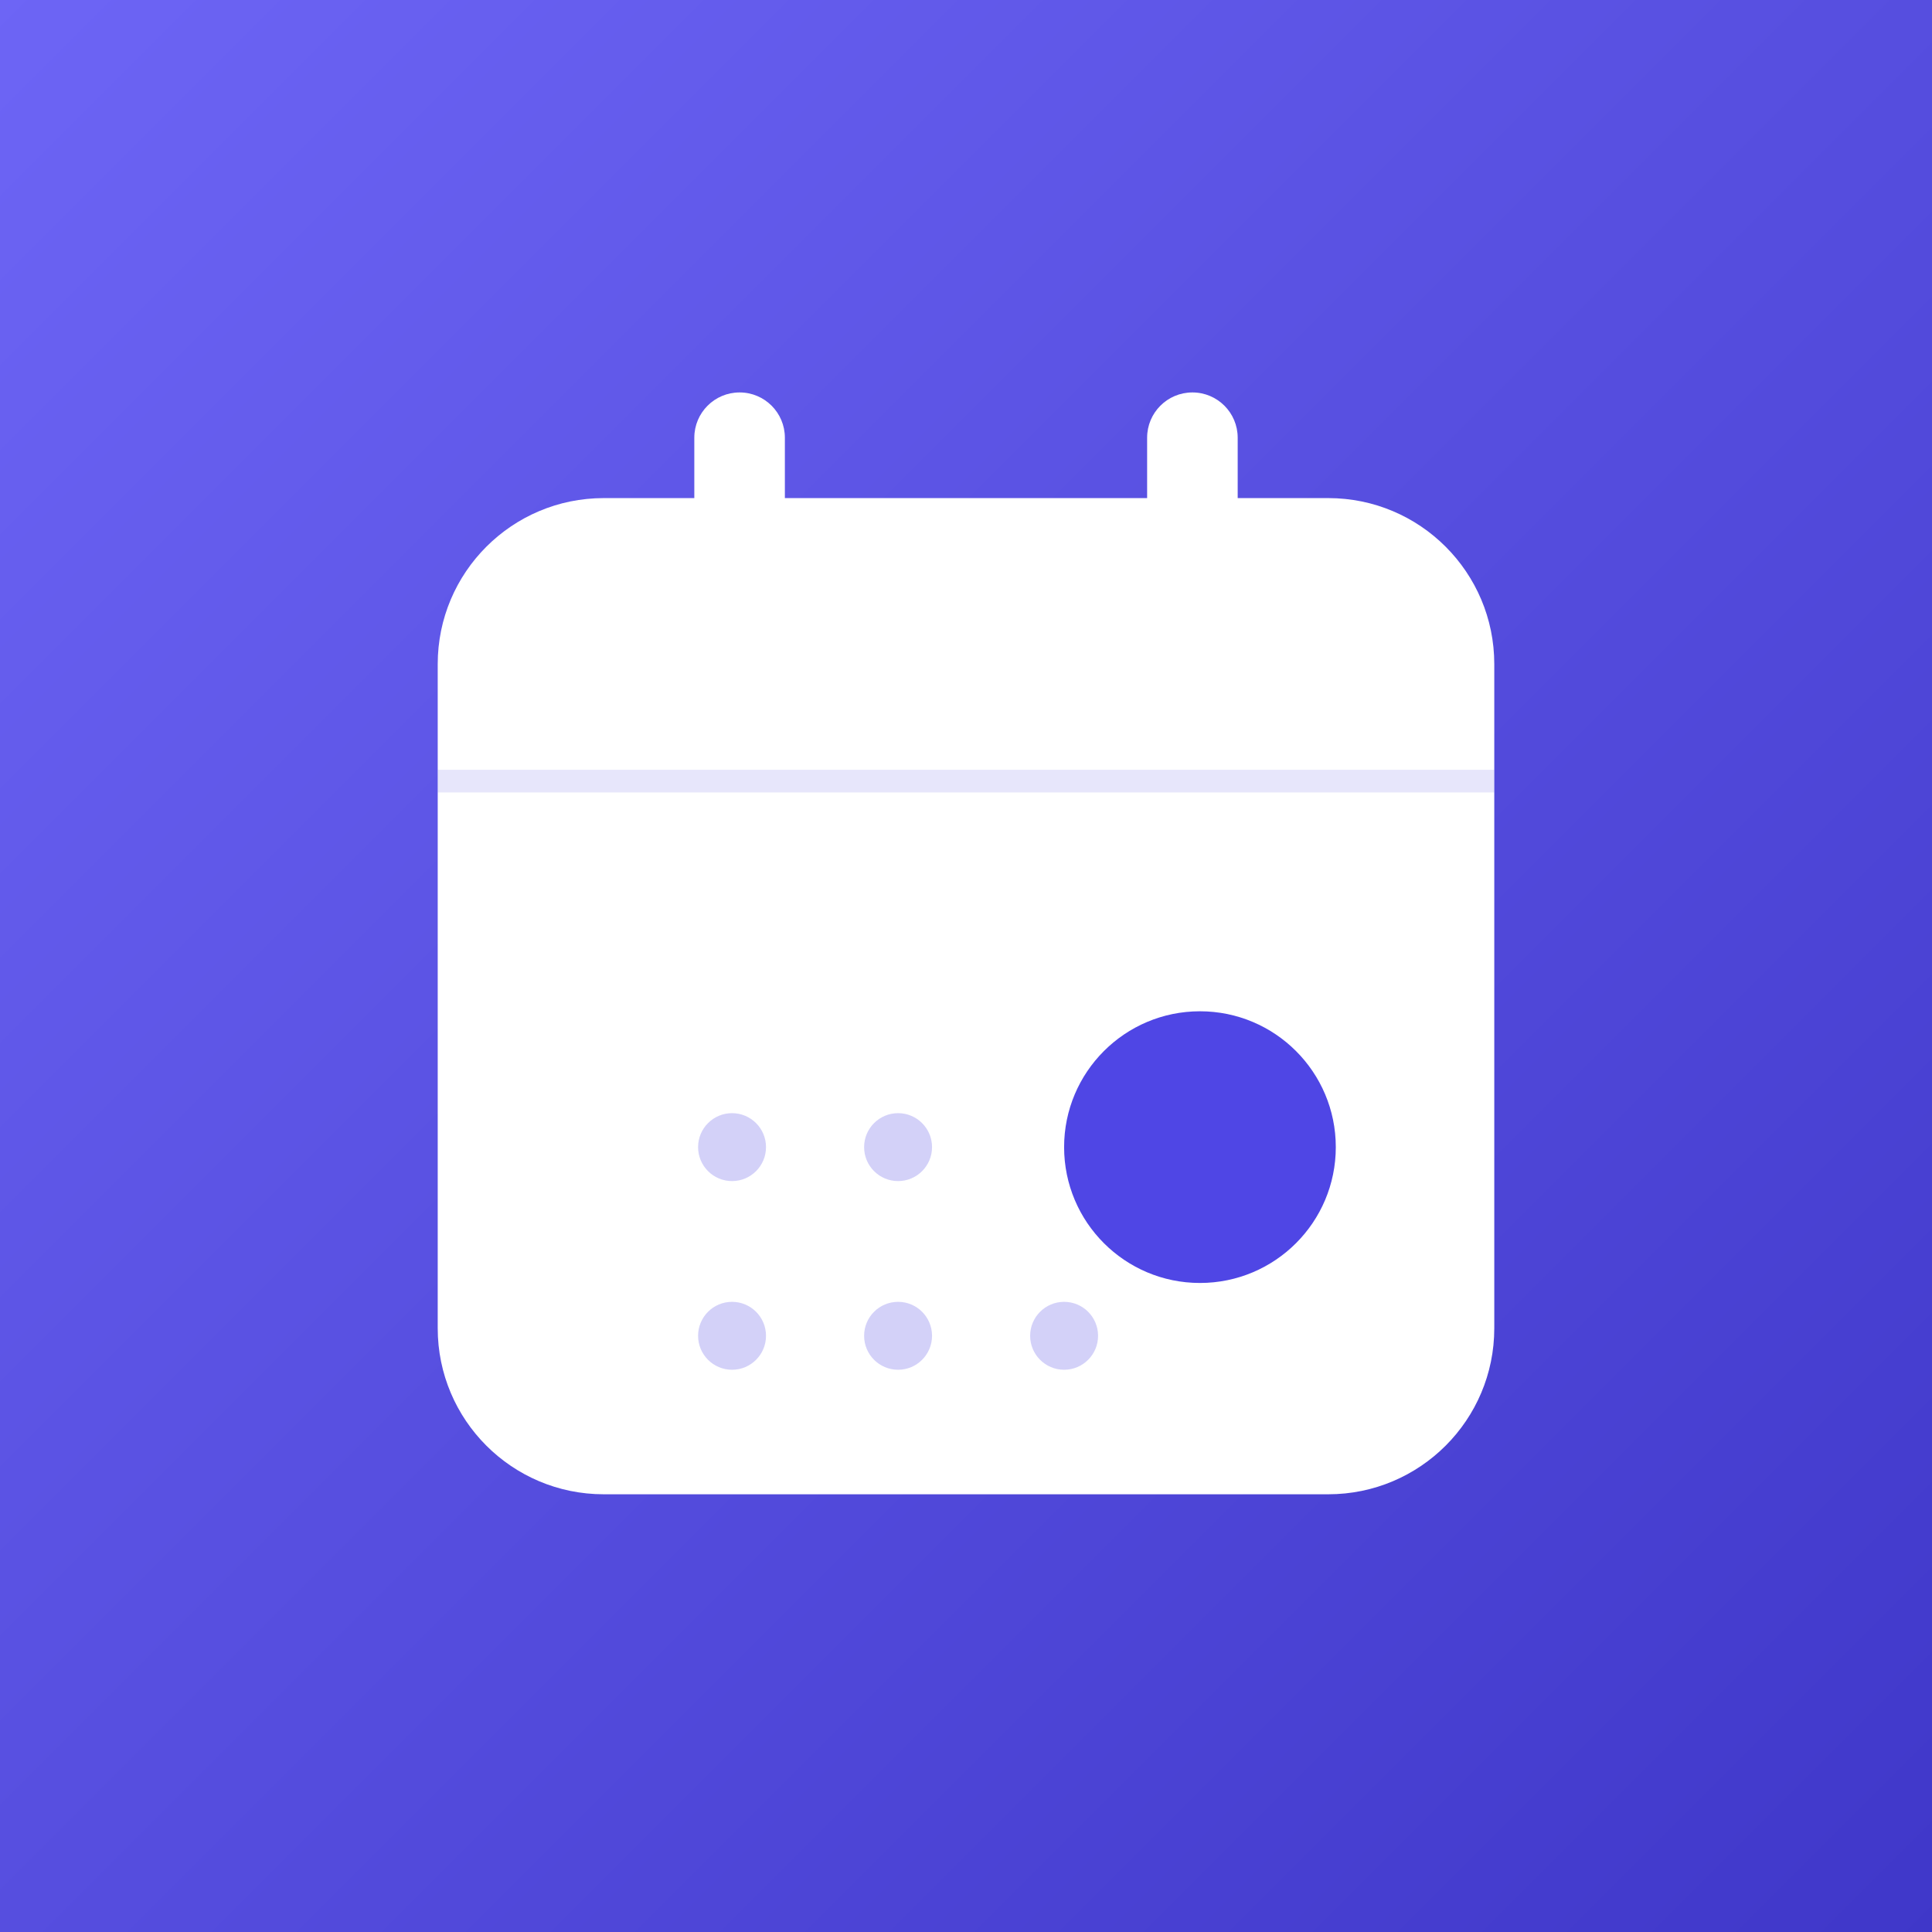
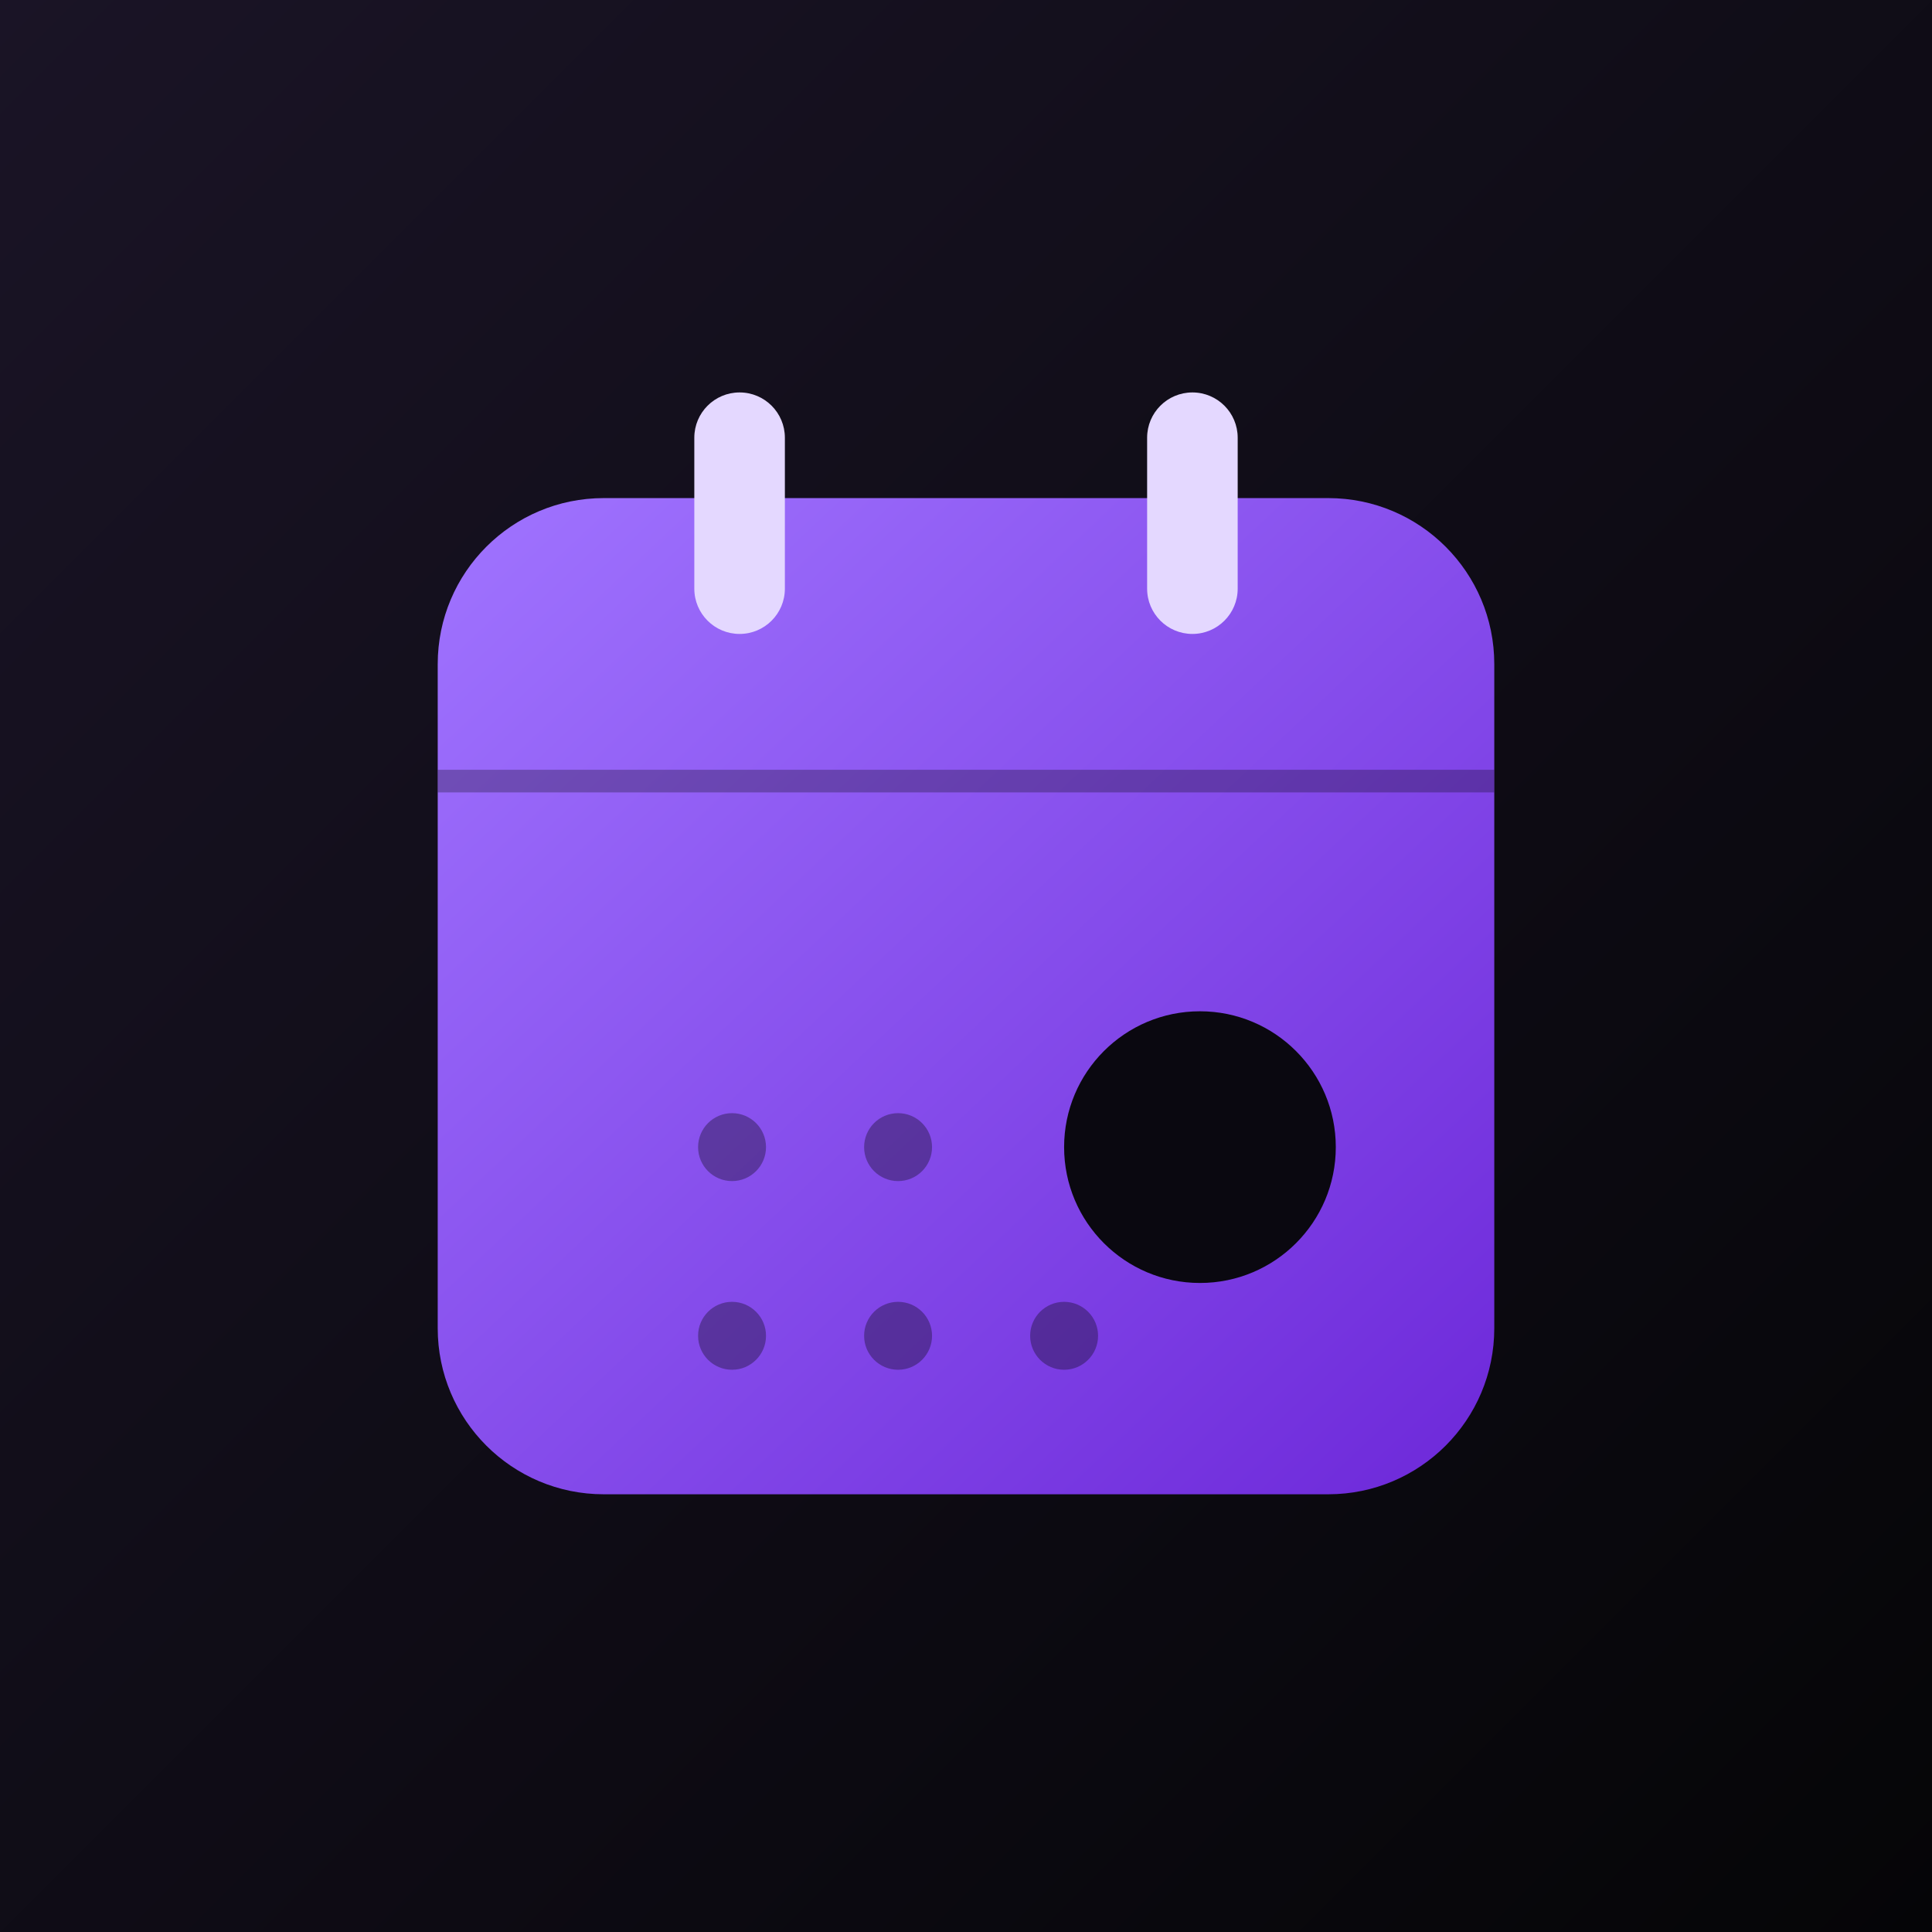
<svg xmlns="http://www.w3.org/2000/svg" viewBox="0 0 512 512" width="512" height="512">
  <defs>
    <linearGradient id="bg" x1="0" y1="0" x2="1" y2="1">
-       <stop offset="0" stop-color="#6d65f5" />
-       <stop offset="1" stop-color="#3f37c9" />
+       <stop offset="0" stop-color="#1a1426" />
+       <stop offset="1" stop-color="#050507" />
+     </linearGradient>
+     <linearGradient id="sheet" x1="0" y1="0" x2="1" y2="1">
+       <stop offset="0" stop-color="#a074ff" />
+       <stop offset="1" stop-color="#6d28d9" />
    </linearGradient>
  </defs>
  <rect width="512" height="512" fill="url(#bg)" />
-   <rect x="116" y="132" width="280" height="264" rx="44" fill="#fff" />
-   <path d="M116 176a44 44 0 0 1 44-44h192a44 44 0 0 1 44 44v34H116z" fill="#fff" opacity=".0" />
-   <rect x="116" y="204" width="280" height="6" fill="#4f46e5" opacity=".14" />
-   <rect x="184" y="104" width="24" height="64" rx="12" fill="#fff" />
-   <rect x="304" y="104" width="24" height="64" rx="12" fill="#fff" />
-   <circle cx="318" cy="304" r="36" fill="#4f46e5" />
-   <circle cx="194" cy="304" r="9" fill="#4f46e5" opacity=".25" />
-   <circle cx="238" cy="304" r="9" fill="#4f46e5" opacity=".25" />
-   <circle cx="194" cy="354" r="9" fill="#4f46e5" opacity=".25" />
-   <circle cx="238" cy="354" r="9" fill="#4f46e5" opacity=".25" />
-   <circle cx="282" cy="354" r="9" fill="#4f46e5" opacity=".25" />
+   <rect x="116" y="132" width="280" height="264" rx="44" fill="url(#sheet)" />
+   <rect x="116" y="204" width="280" height="6" fill="#050507" opacity=".28" />
+   <rect x="184" y="104" width="24" height="64" rx="12" fill="#e4d8ff" />
+   <rect x="304" y="104" width="24" height="64" rx="12" fill="#e4d8ff" />
+   <circle cx="318" cy="304" r="36" fill="#0a0810" />
+   <circle cx="194" cy="304" r="9" fill="#0a0810" opacity=".35" />
+   <circle cx="238" cy="304" r="9" fill="#0a0810" opacity=".35" />
+   <circle cx="194" cy="354" r="9" fill="#0a0810" opacity=".35" />
+   <circle cx="238" cy="354" r="9" fill="#0a0810" opacity=".35" />
+   <circle cx="282" cy="354" r="9" fill="#0a0810" opacity=".35" />
</svg>
